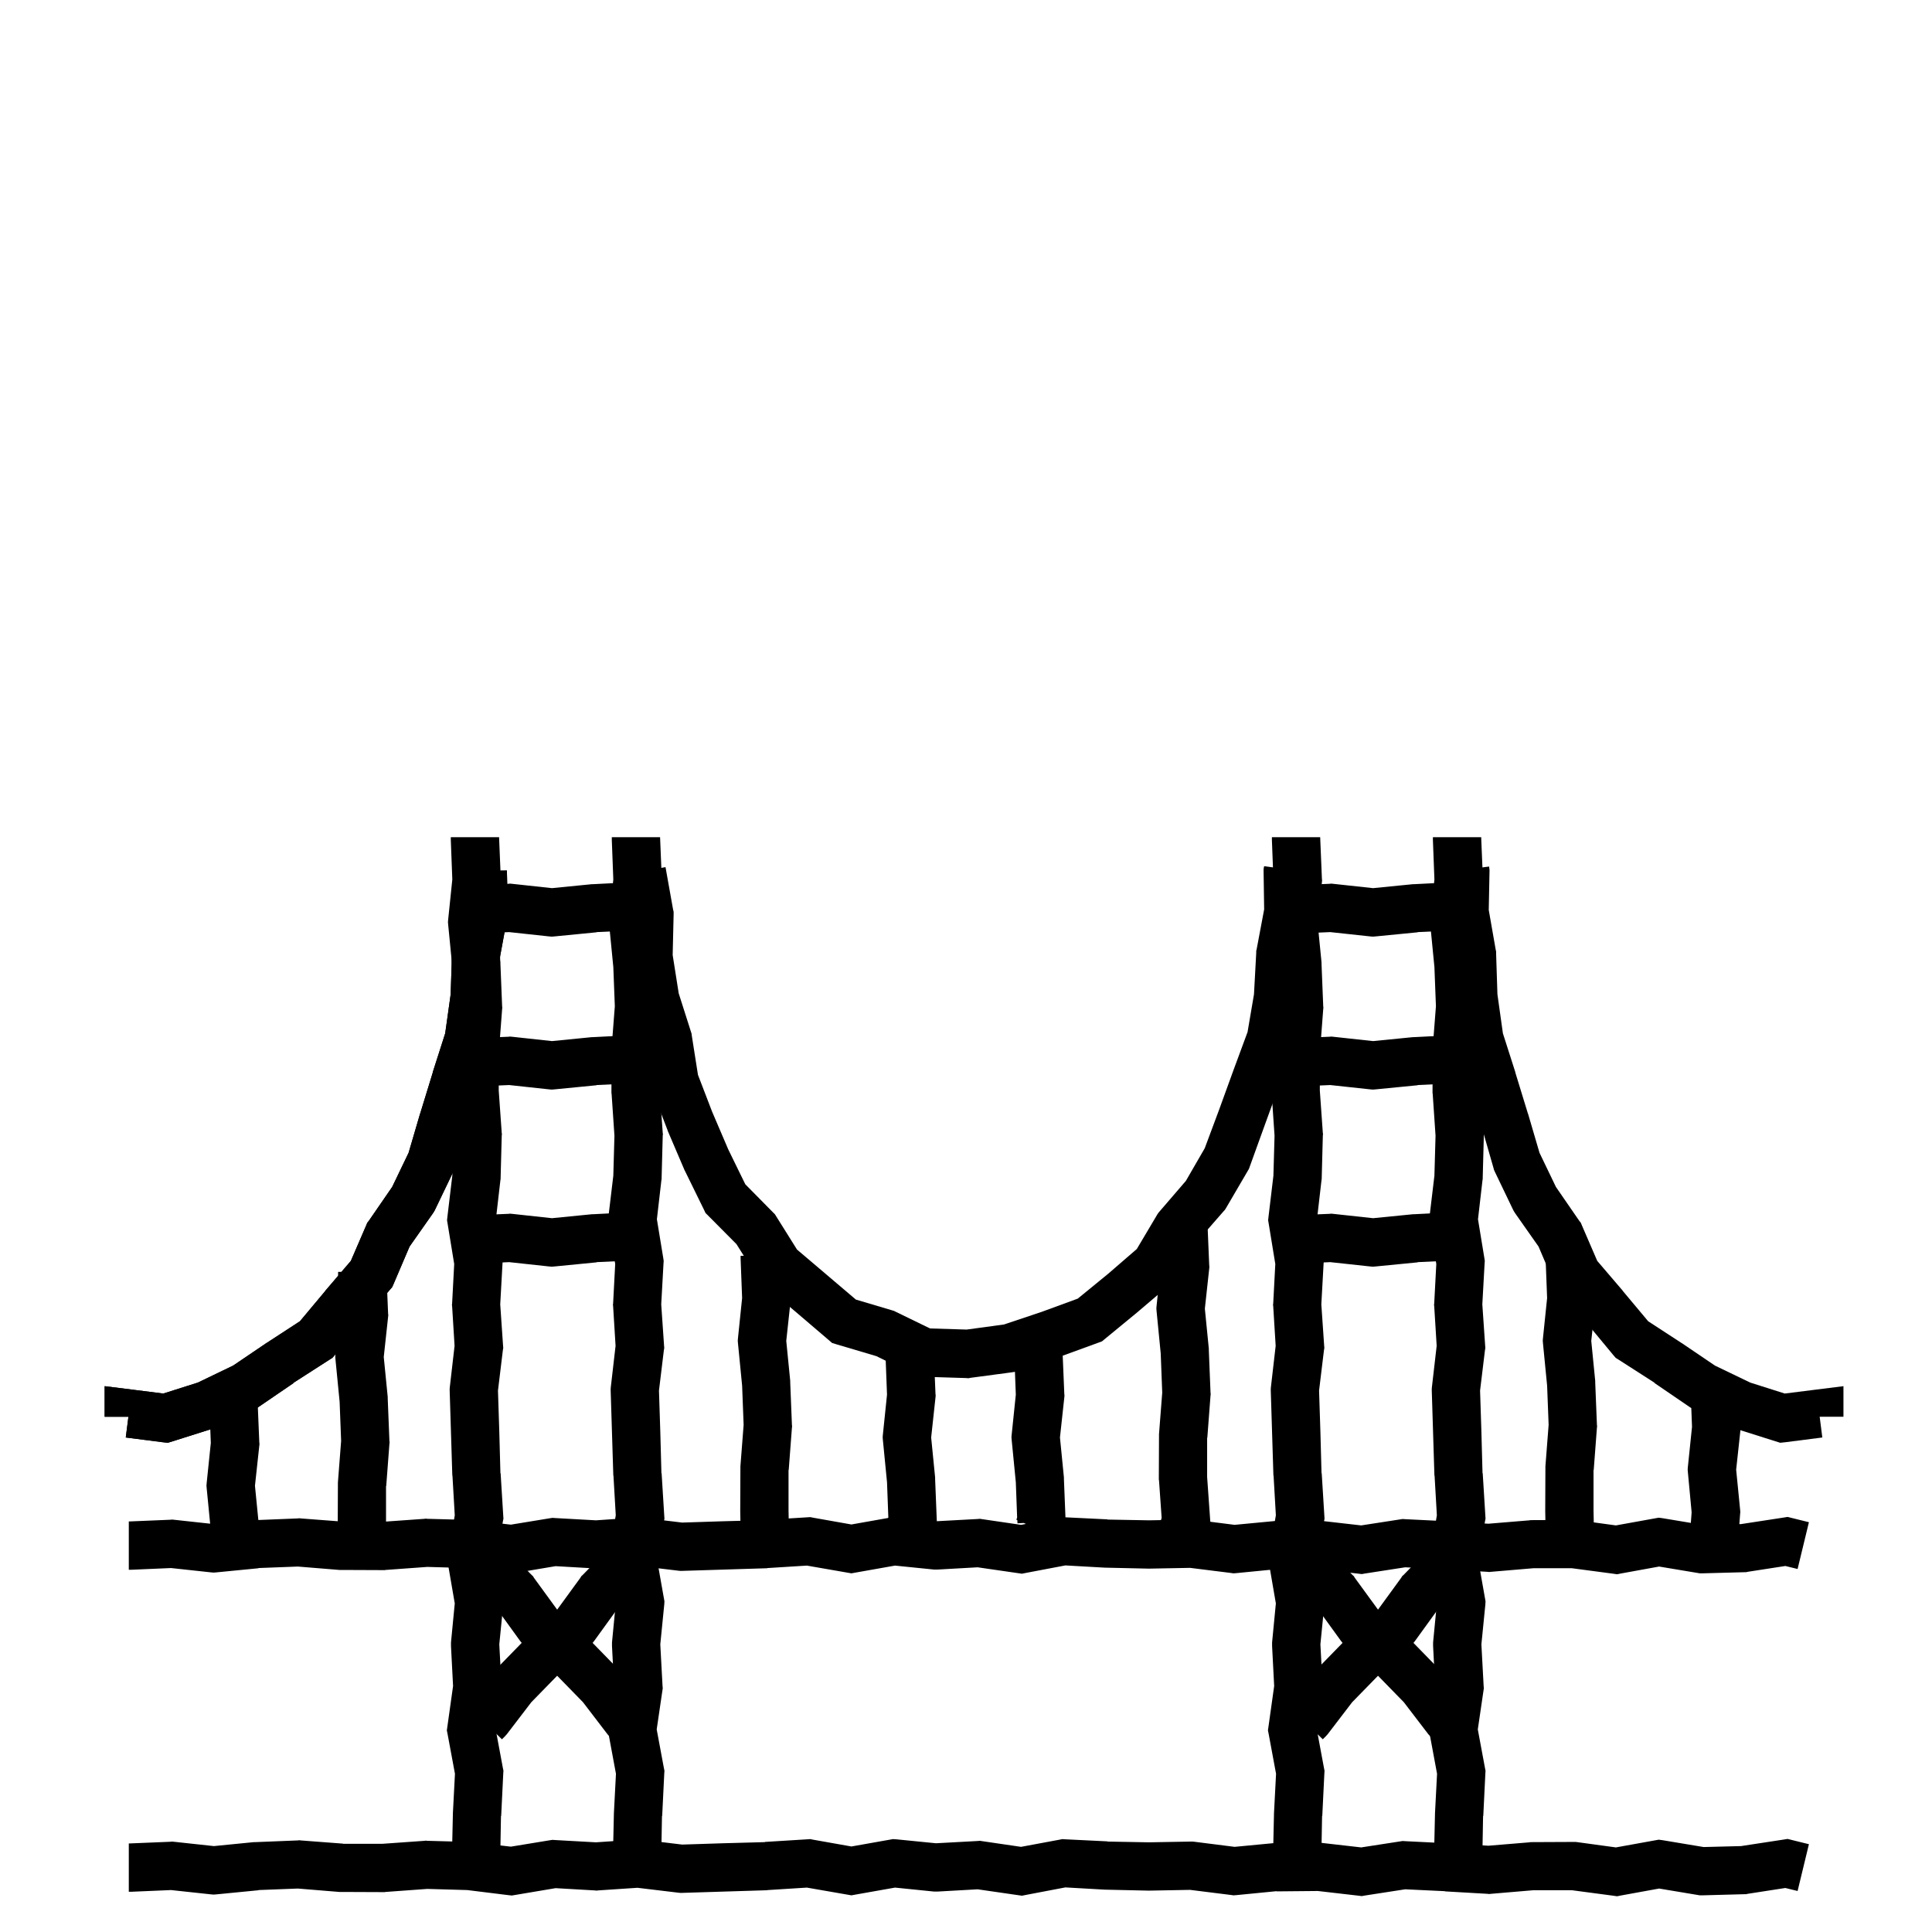
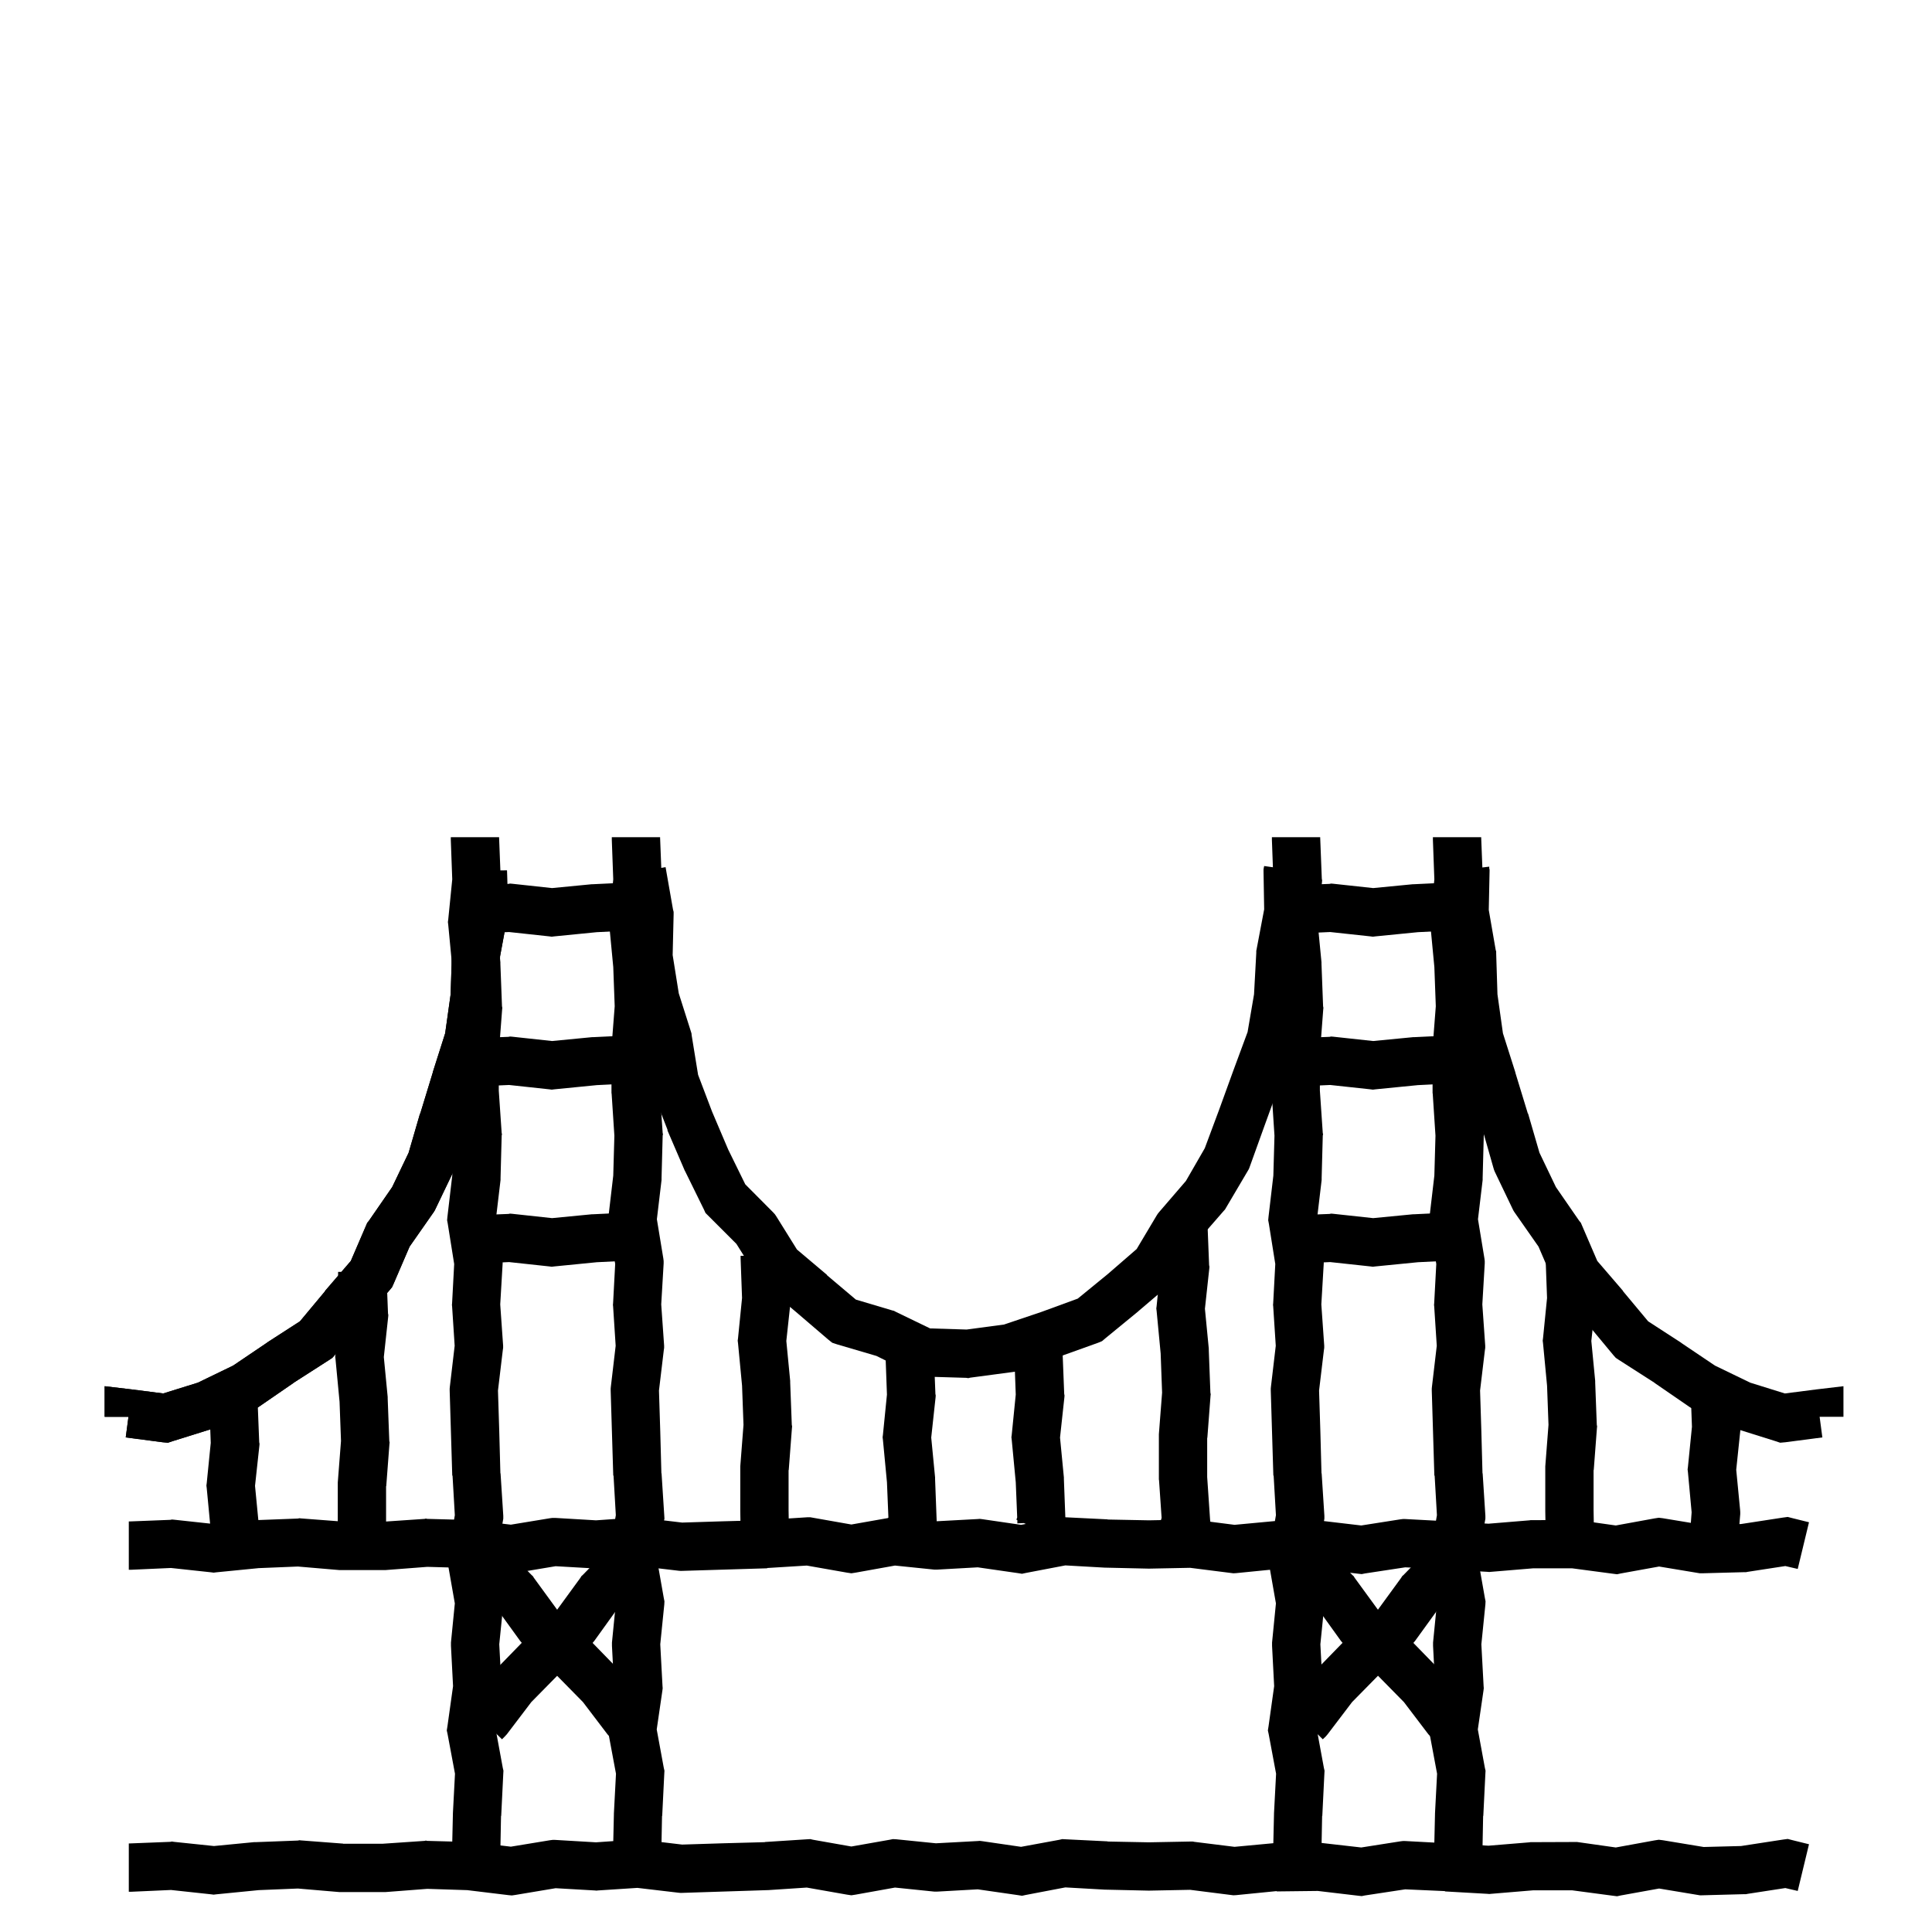
- <svg xmlns="http://www.w3.org/2000/svg" width="120" height="120" viewBox="0 0 120 120" fill="none">
-   <path d="M111.312 114.289L112.355 114.547L111.652 117.453L110.891 117.266L108.547 117.629L108.453 117.652H108.359L105.723 117.723H105.582L103.051 117.301L100.672 117.734L100.438 117.781L100.203 117.746L97.637 117.406H95.234L92.598 117.629L92.492 117.641L92.398 117.629L89.75 117.477V117.465L87.277 117.348L84.781 117.734L84.582 117.77L84.394 117.746L81.852 117.453L79.297 117.477L79.285 117.465L76.777 117.711L76.613 117.723L76.449 117.699L73.918 117.383L71.387 117.43H71.328L68.691 117.371H68.644L66.172 117.23L63.711 117.699L63.477 117.746L63.23 117.711L60.723 117.348L58.238 117.488H58.016L55.59 117.242L53.141 117.676L52.883 117.723L52.613 117.676L50.117 117.242L47.691 117.395H47.668L47.645 117.406L42.371 117.57H42.254L42.137 117.559L39.594 117.254L37.133 117.418L37.051 117.43L36.957 117.418L34.508 117.277L32 117.699L31.789 117.734L31.578 117.711L29.023 117.395L26.539 117.324L23.949 117.512L23.891 117.523H23.832L21.195 117.512H21.078L18.5 117.301L16.051 117.395L16.062 117.406L13.426 117.664L13.273 117.676L13.121 117.664L10.625 117.395L8.164 117.5H8V114.5H8.035L10.578 114.395L10.684 114.383L10.801 114.395L13.285 114.664L15.77 114.418H15.863L18.5 114.312L18.594 114.301L18.676 114.312L21.312 114.512L21.301 114.523H23.738L26.375 114.336L26.445 114.324L26.527 114.336L29.164 114.406H29.234L29.293 114.418L31.73 114.699L34.156 114.301L34.32 114.277L34.484 114.289L37.016 114.43L39.582 114.254L39.723 114.242L39.863 114.266L42.371 114.57L44.914 114.488L47.504 114.418V114.406L50.152 114.242L50.328 114.23L50.504 114.266L52.883 114.688L55.262 114.266L55.461 114.23L55.66 114.242L58.133 114.488L60.723 114.348L60.863 114.336L61.016 114.359L63.418 114.711L65.809 114.266L65.984 114.23L66.16 114.242L68.797 114.371L68.785 114.383L71.363 114.43L73.977 114.383H74.082L74.188 114.395L76.684 114.711L79.144 114.477H79.273L81.91 114.453H82.004L82.086 114.465L84.547 114.746L86.973 114.371L87.125 114.348L87.277 114.359L89.914 114.488H89.926L92.445 114.641L95 114.43L95.059 114.418H95.106L97.754 114.406H97.859L97.965 114.418L100.367 114.746L102.77 114.312L103.027 114.266L103.285 114.301L105.816 114.723L108.137 114.664L110.738 114.266L111.031 114.219L111.312 114.289Z" fill="black" />
-   <path d="M111.312 94.289L112.355 94.547L111.652 97.453L110.891 97.266L108.547 97.629L108.453 97.652H108.359L105.723 97.723H105.582L103.051 97.301L100.672 97.734L100.438 97.781L100.203 97.746L97.637 97.406H95.234L92.598 97.629L92.492 97.641L92.398 97.629L89.75 97.477V97.465L87.277 97.348L84.781 97.734L84.582 97.769L84.394 97.746L81.852 97.453L79.297 97.477L79.285 97.465L76.777 97.711L76.613 97.723L76.449 97.699L73.918 97.383L71.387 97.43H71.328L68.691 97.371H68.644L66.172 97.231L63.711 97.699L63.477 97.746L63.23 97.711L60.723 97.348L58.238 97.488H58.016L55.59 97.242L53.141 97.676L52.883 97.723L52.613 97.676L50.117 97.242L47.691 97.394H47.668L47.645 97.406L42.371 97.57H42.254L42.137 97.559L39.594 97.254L37.133 97.418L37.051 97.43L36.957 97.418L34.508 97.277L32 97.699L31.789 97.734L31.578 97.711L29.023 97.394L26.539 97.324L23.949 97.512L23.891 97.523H23.832L21.195 97.512H21.078L18.5 97.301L16.051 97.394L16.062 97.406L13.426 97.664L13.273 97.676L13.121 97.664L10.625 97.394L8.164 97.5H8V94.5H8.035L10.578 94.394L10.684 94.383L10.801 94.394L13.285 94.664L15.77 94.418H15.863L18.5 94.312L18.594 94.301L18.676 94.312L21.312 94.512L21.301 94.523H23.738L26.375 94.336L26.445 94.324L26.527 94.336L29.164 94.406H29.234L29.293 94.418L31.73 94.699L34.156 94.301L34.32 94.277L34.484 94.289L37.016 94.43L39.582 94.254L39.723 94.242L39.863 94.266L42.371 94.57L44.914 94.488L47.504 94.418V94.406L50.152 94.242L50.328 94.231L50.504 94.266L52.883 94.688L55.262 94.266L55.461 94.231L55.66 94.242L58.133 94.488L60.723 94.348L60.863 94.336L61.016 94.359L63.418 94.711L65.809 94.266L65.984 94.231L66.16 94.242L68.797 94.371L68.785 94.383L71.363 94.43L73.977 94.383H74.082L74.188 94.394L76.684 94.711L79.144 94.477H79.273L81.91 94.453H82.004L82.086 94.465L84.547 94.746L86.973 94.371L87.125 94.348L87.277 94.359L89.914 94.488H89.926L92.445 94.641L95 94.43L95.059 94.418H95.106L97.754 94.406H97.859L97.965 94.418L100.367 94.746L102.77 94.312L103.027 94.266L103.285 94.301L105.816 94.723L108.137 94.664L110.738 94.266L111.031 94.219L111.312 94.289Z" fill="black" />
-   <path d="M40 54L40.07 54.082L41.336 53.859L41.805 56.484L41.84 56.637V56.789L41.781 59.32L42.156 61.699L42.918 64.09L42.953 64.195L42.965 64.301L43.352 66.762L44.23 69.047L45.238 71.402L46.293 73.559L48.016 75.305L48.133 75.422L48.227 75.574L49.504 77.613L51.355 79.184L51.367 79.195L53.16 80.719L55.41 81.387L55.527 81.422L55.645 81.481L57.766 82.512L60.039 82.582L62.359 82.266L64.703 81.481L66.941 80.66L68.805 79.137L70.609 77.578L71.84 75.504L71.91 75.387L71.992 75.281L73.656 73.348L74.828 71.32L75.707 68.965L76.609 66.481L77.488 64.102L77.887 61.758L78.027 59.18V59.062L78.051 58.969L78.519 56.484L78.484 54.129V54.012L78.496 53.895L78.519 53.801L79.996 54L80.617 54.082L81.484 54.07L81.531 56.625V56.777L81.508 56.93L81.016 59.367L80.887 61.969V62.062L80.863 62.156L80.418 64.758L80.394 64.898L80.348 65.027L79.422 67.5L78.519 69.984L77.617 72.481L77.57 72.609L77.5 72.727L76.164 75.012L76.094 75.129L76 75.234L74.383 77.086L73.07 79.336L72.941 79.547L72.754 79.711L70.727 81.434L70.703 81.457L68.652 83.144L68.453 83.309L68.207 83.402L65.699 84.316H65.676L65.664 84.328L63.168 85.172L63.039 85.207L62.887 85.231L60.262 85.582L60.145 85.606L60.016 85.594L57.344 85.512L57.016 85.5L56.723 85.359L54.438 84.234L51.988 83.508L51.684 83.414L51.438 83.203L49.422 81.481L47.395 79.769L47.219 79.617L47.09 79.418L45.742 77.273L43.996 75.516L43.82 75.34L43.715 75.117L42.543 72.727L42.52 72.691L42.508 72.656L41.465 70.219V70.195L41.453 70.172L40.504 67.699L40.445 67.547L40.422 67.394L40.023 64.91L39.262 62.461L39.227 62.355L39.215 62.25L38.793 59.648L38.77 59.508L38.781 59.367L38.84 56.871L38.383 54.398L38.23 53.578L38.852 53.016L38.992 52.887L40 54Z" fill="black" />
-   <path d="M29.996 54L30.688 54.082L31.484 54.07L31.543 56.613V56.766L31.52 56.918L31.062 59.402L30.992 61.945V62.027L30.605 64.734L30.594 64.863L30.547 64.992L29.738 67.512L29.727 67.5L28.977 70.019L28.965 70.008L28.238 72.539L28.203 72.668L28.156 72.773L27.008 75.164L26.949 75.269L26.879 75.375L25.438 77.426L24.453 79.734L24.359 79.945L24.207 80.121L22.484 82.102L22.496 82.113L20.797 84.164L20.645 84.34L20.457 84.457L18.23 85.887L18.242 85.898L16.062 87.387L15.969 87.445L15.863 87.492L13.473 88.641L13.285 88.711L10.73 89.519L10.426 89.613L10.098 89.578L7.812 89.285L7.977 87.996H6.5V86.098L8.188 86.309L10.145 86.555L12.289 85.875L14.48 84.82L16.555 83.414H16.566L16.578 83.402L18.629 82.066L20.188 80.203L20.199 80.191V80.18L21.793 78.316L22.754 76.09L22.812 75.949L22.906 75.832L24.359 73.723L25.379 71.602L26.094 69.164L26.105 69.152V69.141L26.879 66.621V66.598L27.652 64.184L27.992 61.758L28.074 59.215V59.098L28.098 58.992L28.531 56.52L28.484 54.129V54.023L28.496 53.93L28.508 53.824L29.996 54Z" fill="black" />
-   <path d="M29.996 54L30.688 54.082L31.484 54.07L31.543 56.613V56.766L31.52 56.918L31.062 59.402L30.992 61.945V62.027L30.605 64.734L30.594 64.863L30.547 64.992L29.738 67.512L29.727 67.5L28.977 70.019L28.965 70.008L28.238 72.539L28.203 72.668L28.156 72.773L27.008 75.164L26.949 75.269L26.879 75.375L25.438 77.426L24.453 79.734L24.359 79.945L24.207 80.121L22.484 82.102L22.496 82.113L20.797 84.164L20.645 84.34L20.457 84.457L18.23 85.887L18.242 85.898L16.062 87.387L15.969 87.445L15.863 87.492L13.473 88.641L13.285 88.711L10.73 89.519L10.426 89.613L10.098 89.578L7.812 89.285L7.977 87.996H6.5V86.098L8.188 86.309L10.145 86.555L12.289 85.875L14.48 84.82L16.555 83.414H16.566L16.578 83.402L18.629 82.066L20.188 80.203L20.199 80.191V80.18L21.793 78.316L22.754 76.09L22.812 75.949L22.906 75.832L24.359 73.723L25.379 71.602L26.094 69.164L26.105 69.152V69.141L26.879 66.621V66.598L27.652 64.184L27.992 61.758L28.074 59.215V59.098L28.098 58.992L28.531 56.52L28.484 54.129V54.023L28.496 53.93L28.508 53.824L29.996 54Z" fill="black" />
-   <path d="M91.004 54L90.312 54.082L89.516 54.07L89.457 56.613V56.766L89.481 56.918L89.938 59.402L90.008 61.945V62.027L90.394 64.734L90.406 64.863L90.453 64.992L91.262 67.512L91.273 67.5L92.023 70.019L92.035 70.008L92.762 72.539L92.797 72.668L92.844 72.773L93.992 75.164L94.051 75.269L94.121 75.375L95.562 77.426L96.547 79.734L96.641 79.945L96.793 80.121L98.516 82.102L98.504 82.113L100.203 84.164L100.355 84.34L100.543 84.457L102.77 85.887L102.758 85.898L104.938 87.387L105.031 87.445L105.137 87.492L107.527 88.641L107.715 88.711L110.27 89.519L110.574 89.613L110.902 89.578L113.188 89.285L113.023 87.996H114.5V86.098L112.812 86.309L110.855 86.555L108.711 85.875L106.52 84.82L104.445 83.414H104.434L104.422 83.402L102.371 82.066L100.812 80.203L100.801 80.191V80.18L99.207 78.316L98.246 76.09L98.188 75.949L98.094 75.832L96.641 73.723L95.621 71.602L94.906 69.164L94.894 69.152V69.141L94.121 66.621V66.598L93.348 64.184L93.008 61.758L92.926 59.215V59.098L92.902 58.992L92.469 56.52L92.516 54.129V54.023L92.504 53.93L92.492 53.824L91.004 54Z" fill="black" />
-   <path d="M31.258 110.16L31.129 112.797L31.117 112.785L31.07 115.387L31.07 115.457L31.059 115.527L30.988 116.16L28.012 115.832L28.07 115.293L28.129 112.691L28.129 112.645L28.258 110.172L27.801 107.711L27.754 107.477L27.789 107.23L28.141 104.723L28.012 102.238L28.012 102.016L28.246 99.59L27.824 97.141L27.777 96.883L27.824 96.613L28.246 94.117L28.105 91.691L28.105 91.668L28.094 91.644L27.93 86.371L27.93 86.254L27.941 86.137L28.234 83.594L28.082 81.133L28.07 81.051L28.082 80.957L28.211 78.508L27.801 76L27.766 75.789L27.789 75.578L28.094 73.023L28.164 70.539L27.988 67.949L27.977 67.891L27.977 67.832L27.988 65.195L27.988 65.078L28.188 62.5L28.094 60.051L28.094 60.062L27.836 57.426L27.824 57.273L27.836 57.121L28.094 54.625L28 52.164L28 52L31 52L31 52.035L31.105 54.578L31.117 54.684L31.105 54.801L30.836 57.285L31.082 59.77L31.082 59.863L31.188 62.5L31.199 62.594L31.188 62.676L30.988 65.312L30.977 65.301L30.977 67.738L31.164 70.375L31.176 70.445L31.164 70.527L31.094 73.164L31.094 73.234L31.082 73.293L30.801 75.731L31.199 78.156L31.223 78.32L31.211 78.484L31.07 81.016L31.246 83.582L31.258 83.723L31.234 83.863L30.93 86.371L31.012 88.914L31.082 91.504L31.094 91.504L31.258 94.152L31.27 94.328L31.234 94.504L30.812 96.883L31.234 99.262L31.27 99.461L31.258 99.66L31.012 102.133L31.152 104.723L31.164 104.863L31.141 105.016L30.789 107.418L31.234 109.809L31.27 109.984L31.258 110.16Z" fill="black" />
-   <path d="M82.258 110.16L82.129 112.797L82.117 112.785L82.07 115.387L82.07 115.457L82.059 115.527L81.988 116.16L79.012 115.832L79.07 115.293L79.129 112.691L79.129 112.645L79.258 110.172L78.801 107.711L78.754 107.477L78.789 107.23L79.141 104.723L79.012 102.238L79.012 102.016L79.246 99.59L78.824 97.141L78.777 96.883L78.824 96.613L79.246 94.117L79.106 91.691L79.106 91.668L79.094 91.644L78.93 86.371L78.93 86.254L78.941 86.137L79.234 83.594L79.082 81.133L79.07 81.051L79.082 80.957L79.211 78.508L78.801 76L78.766 75.789L78.789 75.578L79.094 73.023L79.164 70.539L78.988 67.949L78.977 67.891L78.977 67.832L78.988 65.195L78.988 65.078L79.188 62.5L79.094 60.051L79.094 60.062L78.836 57.426L78.824 57.273L78.836 57.121L79.094 54.625L79 52.164L79 52L82 52L82 52.035L82.106 54.578L82.117 54.684L82.106 54.801L81.836 57.285L82.082 59.77L82.082 59.863L82.188 62.5L82.199 62.594L82.188 62.676L81.988 65.312L81.977 65.301L81.977 67.738L82.164 70.375L82.176 70.445L82.164 70.527L82.094 73.164L82.094 73.234L82.082 73.293L81.801 75.731L82.199 78.156L82.223 78.32L82.211 78.484L82.07 81.016L82.246 83.582L82.258 83.723L82.234 83.863L81.93 86.371L82.012 88.914L82.082 91.504L82.094 91.504L82.258 94.152L82.269 94.328L82.234 94.504L81.812 96.883L82.234 99.262L82.269 99.461L82.258 99.66L82.012 102.133L82.152 104.723L82.164 104.863L82.141 105.016L81.789 107.418L82.234 109.809L82.269 109.984L82.258 110.16Z" fill="black" />
-   <path d="M41.258 110.16L41.129 112.797L41.117 112.785L41.07 115.387L41.07 115.457L41.059 115.527L40.988 116.16L38.012 115.832L38.07 115.293L38.129 112.691L38.129 112.645L38.258 110.172L37.801 107.711L37.754 107.477L37.789 107.23L38.141 104.723L38.012 102.238L38.012 102.016L38.246 99.59L37.824 97.141L37.777 96.883L37.824 96.613L38.246 94.117L38.105 91.691L38.105 91.668L38.094 91.644L37.93 86.371L37.93 86.254L37.941 86.137L38.234 83.594L38.082 81.133L38.07 81.051L38.082 80.957L38.211 78.508L37.801 76L37.766 75.789L37.789 75.578L38.094 73.023L38.164 70.539L37.988 67.949L37.977 67.891L37.977 67.832L37.988 65.195L37.988 65.078L38.188 62.5L38.094 60.051L38.094 60.062L37.836 57.426L37.824 57.273L37.836 57.121L38.094 54.625L38 52.164L38 52L41 52L41 52.035L41.105 54.578L41.117 54.684L41.105 54.801L40.836 57.285L41.082 59.77L41.082 59.863L41.188 62.5L41.199 62.594L41.188 62.676L40.988 65.312L40.977 65.301L40.977 67.738L41.164 70.375L41.176 70.445L41.164 70.527L41.094 73.164L41.094 73.234L41.082 73.293L40.801 75.731L41.199 78.156L41.223 78.32L41.211 78.484L41.07 81.016L41.246 83.582L41.258 83.723L41.234 83.863L40.93 86.371L41.012 88.914L41.082 91.504L41.094 91.504L41.258 94.152L41.27 94.328L41.234 94.504L40.812 96.883L41.234 99.262L41.27 99.461L41.258 99.66L41.012 102.133L41.152 104.723L41.164 104.863L41.141 105.016L40.789 107.418L41.234 109.809L41.27 109.984L41.258 110.16Z" fill="black" />
-   <path d="M92.258 110.16L92.129 112.797L92.117 112.785L92.07 115.387L92.07 115.457L92.059 115.527L91.988 116.16L89.012 115.832L89.07 115.293L89.129 112.691L89.129 112.645L89.258 110.172L88.801 107.711L88.754 107.477L88.789 107.23L89.141 104.723L89.012 102.238L89.012 102.016L89.246 99.59L88.824 97.141L88.777 96.883L88.824 96.613L89.246 94.117L89.106 91.691L89.106 91.668L89.094 91.644L88.93 86.371L88.93 86.254L88.941 86.137L89.234 83.594L89.082 81.133L89.07 81.051L89.082 80.957L89.211 78.508L88.801 76L88.766 75.789L88.789 75.578L89.094 73.023L89.164 70.539L88.988 67.949L88.977 67.891L88.977 67.832L88.988 65.195L88.988 65.078L89.188 62.5L89.094 60.051L89.094 60.062L88.836 57.426L88.824 57.273L88.836 57.121L89.094 54.625L89 52.164L89 52L92 52L92 52.035L92.106 54.578L92.117 54.684L92.106 54.801L91.836 57.285L92.082 59.77L92.082 59.863L92.188 62.5L92.199 62.594L92.188 62.676L91.988 65.312L91.977 65.301L91.977 67.738L92.164 70.375L92.176 70.445L92.164 70.527L92.094 73.164L92.094 73.234L92.082 73.293L91.801 75.731L92.199 78.156L92.223 78.32L92.211 78.484L92.07 81.016L92.246 83.582L92.258 83.723L92.234 83.863L91.93 86.371L92.012 88.914L92.082 91.504L92.094 91.504L92.258 94.152L92.269 94.328L92.234 94.504L91.812 96.883L92.234 99.262L92.269 99.461L92.258 99.66L92.012 102.133L92.152 104.723L92.164 104.863L92.141 105.016L91.789 107.418L92.234 109.809L92.269 109.984L92.258 110.16Z" fill="black" />
-   <path d="M38.503 103.788L40.033 105.787L40.176 105.942L39.11 106.983L38.036 108.031L37.861 107.857L37.734 107.719L36.212 105.729L34.394 103.866L34.394 103.85L32.503 102.133L32.392 102.029L32.297 101.909L30.811 99.854L29.103 98.112L28.992 97.991L31.22 95.981L31.243 96.007L33.022 97.826L33.102 97.896L33.164 97.999L34.643 100.029L36.486 101.709L36.542 101.77L38.384 103.658L38.456 103.719L38.503 103.788Z" fill="black" />
-   <path d="M30.709 103.788L29.179 105.787L29.036 105.942L30.102 106.983L31.176 108.031L31.351 107.857L31.477 107.719L33 105.729L34.818 103.866L34.818 103.85L36.709 102.133L36.82 102.029L36.915 101.909L38.401 99.854L40.109 98.112L40.22 97.991L37.992 95.981L37.969 96.007L36.19 97.826L36.11 97.896L36.048 97.999L34.569 100.029L32.726 101.709L32.67 101.77L30.828 103.658L30.756 103.719L30.709 103.788Z" fill="black" />
-   <path d="M89.487 103.788L91.017 105.787L91.16 105.942L90.095 106.983L89.02 108.031L88.846 107.857L88.719 107.719L87.196 105.729L85.378 103.866L85.379 103.85L83.487 102.133L83.376 102.029L83.282 101.909L81.795 99.854L80.088 98.112L79.977 97.991L82.204 95.981L82.228 96.007L84.007 97.826L84.087 97.896L84.148 97.999L85.628 100.029L87.471 101.709L87.526 101.77L89.368 103.658L89.44 103.719L89.487 103.788Z" fill="black" />
-   <path d="M81.694 103.788L80.163 105.787L80.021 105.942L81.086 106.983L82.16 108.031L82.335 107.857L82.462 107.719L83.984 105.729L85.803 103.866L85.802 103.85L87.693 102.133L87.805 102.029L87.899 101.909L89.386 99.854L91.093 98.112L91.204 97.991L88.977 95.981L88.953 96.007L87.174 97.826L87.094 97.896L87.032 97.999L85.553 100.029L83.71 101.709L83.655 101.77L81.812 103.658L81.74 103.719L81.694 103.788Z" fill="black" />
-   <path d="M40.496 56.5H39.008L39.078 57.801L37.051 57.895L37.062 57.906L34.426 58.164L34.273 58.176L34.121 58.164L31.625 57.895L29.164 58H29V55H29.035L31.578 54.895L31.684 54.883L31.801 54.895L34.285 55.164L36.77 54.918H36.84L38.926 54.812L40.496 54.73V56.5Z" fill="black" />
-   <path d="M40.496 66H39.008L39.078 67.301L37.051 67.394L37.062 67.406L34.426 67.664L34.273 67.676L34.121 67.664L31.625 67.394L29.164 67.5H29V64.5H29.035L31.578 64.394L31.684 64.383L31.801 64.394L34.285 64.664L36.77 64.418H36.84L38.926 64.312L40.496 64.231V66Z" fill="black" />
-   <path d="M40.496 77H39.008L39.078 78.301L37.051 78.394L37.062 78.406L34.426 78.664L34.273 78.676L34.121 78.664L31.625 78.394L29.164 78.5H29V75.5H29.035L31.578 75.394L31.684 75.383L31.801 75.394L34.285 75.664L36.77 75.418H36.84L38.926 75.312L40.496 75.231V77Z" fill="black" />
-   <path d="M91.496 56.5H90.008L90.078 57.801L88.051 57.895L88.062 57.906L85.426 58.164L85.273 58.176L85.121 58.164L82.625 57.895L80.164 58H80V55H80.035L82.578 54.895L82.684 54.883L82.801 54.895L85.285 55.164L87.769 54.918H87.84L89.926 54.812L91.496 54.73V56.5Z" fill="black" />
-   <path d="M91.496 66H90.008L90.078 67.301L88.051 67.394L88.062 67.406L85.426 67.664L85.273 67.676L85.121 67.664L82.625 67.394L80.164 67.5H80V64.5H80.035L82.578 64.394L82.684 64.383L82.801 64.394L85.285 64.664L87.769 64.418H87.84L89.926 64.312L91.496 64.231V66Z" fill="black" />
-   <path d="M91.496 77H90.008L90.078 78.301L88.051 78.394L88.062 78.406L85.426 78.664L85.273 78.676L85.121 78.664L82.625 78.394L80.164 78.5H80V75.5H80.035L82.578 75.394L82.684 75.383L82.801 75.394L85.285 75.664L87.769 75.418H87.84L89.926 75.312L91.496 75.231V77Z" fill="black" />
-   <path d="M15.602 96.023L15.508 96.106L14.5 95.004L14.43 94.934L13.094 95.062L12.836 92.426L12.824 92.273L12.836 92.121L13.094 89.625L13 87.164L13 87L16 87L16 87.035L16.105 89.578L16.117 89.684L16.105 89.801L15.836 92.285L16.082 94.769L16.152 95.519L15.602 96.023Z" fill="black" />
-   <path d="M58.07 95.168L57.871 95.602L56.5 95.004L55.586 94.594L55.199 94.617L55.188 94.418L55.129 94.394L55.176 94.254L55.094 92.051L55.094 92.062L54.836 89.426L54.824 89.273L54.836 89.121L55.094 86.625L55 84.164L55 84L58 84L58 84.035L58.105 86.578L58.117 86.684L58.105 86.801L57.836 89.285L58.082 91.769L58.082 91.863L58.188 94.5L58.211 94.852L58.07 95.168Z" fill="black" />
-   <path d="M66.07 95.168L65.871 95.602L64.5 95.004L63.586 94.594L63.199 94.617L63.188 94.418L63.129 94.394L63.176 94.254L63.094 92.051L63.094 92.062L62.836 89.426L62.824 89.273L62.836 89.121L63.094 86.625L63 84.164L63 84L66 84L66 84.035L66.106 86.578L66.117 86.684L66.106 86.801L65.836 89.285L66.082 91.769L66.082 91.863L66.188 94.5L66.211 94.852L66.07 95.168Z" fill="black" />
-   <path d="M108.105 88.801L107.836 91.285L108.082 93.769L108.094 93.91L108.082 94.039L108 95.117L105 94.883L105.07 93.934L104.836 91.426L104.824 91.273L104.836 91.121L105.094 88.625L105 86.164L105 86L108 86L108 86.035L108.105 88.578L108.117 88.684L108.105 88.801Z" fill="black" />
-   <path d="M24.188 89.676L23.988 92.312L23.977 92.301L23.977 94.727L23.988 94.809L23.977 94.809L23.977 94.844L23.707 94.844L22.5 94.996L21.012 95.184L20.988 95.031L20.977 94.938L20.977 94.832L20.988 92.195L20.988 92.078L21.188 89.5L21.094 87.051L21.094 87.062L20.836 84.426L20.824 84.273L20.836 84.121L21.094 81.625L21 79.164L21 79L24 79L24 79.035L24.105 81.578L24.117 81.684L24.105 81.801L23.836 84.285L24.082 86.769L24.082 86.863L24.188 89.5L24.199 89.594L24.188 89.676Z" fill="black" />
-   <path d="M49.188 88.676L48.988 91.312L48.977 91.301L48.977 93.809L49 94.969L47.5 95.004L46 95.027L45.977 93.867L45.977 93.832L45.988 91.195L45.988 91.078L46.188 88.5L46.094 86.051L46.094 86.062L45.836 83.426L45.824 83.273L45.836 83.121L46.094 80.625L46 78.164L46 78L49 78L49 78.035L49.105 80.578L49.117 80.684L49.105 80.801L48.836 83.285L49.082 85.769L49.082 85.863L49.188 88.5L49.199 88.594L49.188 88.676Z" fill="black" />
-   <path d="M99.188 88.676L98.988 91.312L98.977 91.301L98.977 93.809L99 94.969L97.5 95.004L96 95.027L95.977 93.867L95.977 93.832L95.988 91.195L95.988 91.078L96.188 88.5L96.094 86.051L96.094 86.062L95.836 83.426L95.824 83.273L95.836 83.121L96.094 80.625L96 78.164L96 78L99 78L99 78.035L99.106 80.578L99.117 80.684L99.106 80.801L98.836 83.285L99.082 85.769L99.082 85.863L99.188 88.5L99.199 88.594L99.188 88.676Z" fill="black" />
-   <path d="M75.188 86.676L74.988 89.312L74.977 89.301L74.977 91.738L75.164 94.375L75.188 94.668L75.094 94.949L74.93 95.465L73.5 94.996L72.199 94.574L72.176 94.586L72.164 94.562L72.07 94.539L72.152 94.281L71.988 91.949L71.977 91.891L71.977 91.832L71.988 89.195L71.988 89.078L72.188 86.5L72.094 84.051L72.094 84.062L71.836 81.426L71.824 81.273L71.836 81.121L72.094 78.625L72 76.164L72 76L75 76L75 76.035L75.106 78.578L75.117 78.684L75.106 78.801L74.836 81.285L75.082 83.769L75.082 83.863L75.188 86.5L75.199 86.594L75.188 86.676Z" fill="black" />
+ <svg xmlns="http://www.w3.org/2000/svg" width="120" height="120" fill="none" viewBox="0 0 120 120">
+   <path fill="currentColor" d="m111.31 114.29 1.05.26-.7 2.9-.77-.18-2.34.36-.1.02h-.1l-2.63.07h-.14l-2.53-.42-2.38.43-.23.05-.24-.03-2.56-.34h-2.4l-2.64.22-.1.01-.1-.01-2.65-.15v-.02l-2.47-.11-2.5.38-.2.04-.19-.02-2.54-.3-2.55.03-.01-.02-2.51.25-.17.01-.16-.02-2.53-.32-2.53.05h-.06l-2.64-.06h-.05l-2.47-.14-2.46.47-.23.05-.25-.04-2.5-.36-2.5.14h-.21l-2.43-.25-2.45.44-.26.04-.27-.04-2.5-.44-2.42.16h-.05l-5.27.17h-.12l-.11-.01-2.55-.3-2.46.16-.08.01-.1-.01-2.44-.14-2.51.42-.21.03-.21-.02-2.56-.31-2.48-.08-2.6.2h-2.86l-2.58-.22-2.45.1h.01l-2.63.26-.16.02-.15-.02-2.5-.27-2.46.11H8v-3h.04l2.54-.1.1-.02.12.02 2.49.26 2.48-.24h.1l2.63-.1.1-.02.08.01 2.63.2v.01h2.43l2.64-.18.07-.02.08.02 2.63.07h.13l2.44.29 2.43-.4.16-.02h.16l2.54.15 2.56-.18h.14l.14.02 2.51.3 2.54-.08 2.6-.07v-.01l2.64-.17.18-.01.17.04 2.38.42 2.38-.42.2-.04.2.01 2.47.25 2.6-.14.13-.01.16.02 2.4.35 2.39-.44.17-.04.18.01 2.64.13-.01.01 2.57.05 2.62-.05h.1l.1.02 2.5.31 2.46-.23h.13l2.64-.03h.1l.08.02 2.46.28 2.42-.38.16-.02h.15l2.63.14h.02l2.52.15 2.55-.21.06-.01h.05l2.64-.01h.21l2.4.34 2.41-.44.26-.04.25.03 2.54.42 2.32-.06 2.6-.4.3-.04zm0-20 1.05.26-.7 2.9-.77-.18-2.34.36-.1.02h-.1l-2.63.07h-.14l-2.53-.42-2.38.43-.23.05-.24-.03-2.56-.34h-2.4l-2.64.22-.1.01-.1-.01-2.65-.15v-.02l-2.47-.11-2.5.38-.2.04-.19-.02-2.54-.3-2.55.03-.01-.02-2.51.25-.17.01-.16-.02-2.53-.32-2.53.05h-.06l-2.64-.06h-.05l-2.47-.14-2.46.47-.23.05-.25-.04-2.5-.36-2.5.14h-.21l-2.43-.25-2.45.44-.26.04-.27-.04-2.5-.44-2.42.15h-.02l-.03.02-5.27.16h-.12l-.11-.01-2.55-.3-2.46.16-.08.01-.1-.01-2.44-.14-2.51.42-.21.03-.21-.02-2.56-.32-2.48-.07-2.6.2h-2.86l-2.58-.22-2.45.1h.01l-2.63.26-.16.02-.15-.02-2.5-.27-2.46.11H8v-3h.04l2.54-.1.1-.02.12.01 2.49.27 2.48-.24h.1l2.63-.1.1-.02.08.01 2.63.2v.01h2.43l2.64-.18.07-.02.08.02 2.63.07h.13l2.44.29 2.43-.4.16-.02h.16l2.54.15 2.56-.18h.14l.14.02 2.51.3 2.54-.08 2.6-.07v-.01l2.64-.17h.18l.17.03 2.38.42 2.38-.42.2-.04.2.01 2.47.25 2.6-.14.13-.01.16.02 2.4.35 2.39-.44.17-.04.18.01 2.64.13-.01.01 2.57.05 2.62-.05h.1l.1.01 2.5.32 2.46-.23h.13l2.64-.03h.1l.08.01 2.46.29 2.42-.38.16-.02h.15l2.63.14h.02l2.52.15 2.55-.21.06-.01h.05l2.64-.01h.21l2.4.34 2.41-.44.26-.04.25.03 2.54.42 2.32-.06 2.6-.4.3-.04zM40 54l.07.08 1.27-.22.46 2.62.04.16v.15l-.06 2.53.38 2.38.76 2.39.03.1.01.11.4 2.46.87 2.29 1 2.35 1.06 2.16 1.73 1.74.11.12.1.15 1.27 2.04 1.86 1.57v.02l1.8 1.52 2.25.67.12.03.11.06 2.13 1.03 2.27.07 2.32-.31 2.34-.79 2.24-.82 1.86-1.52 1.8-1.56 1.24-2.08.07-.11.08-.1 1.67-1.94 1.17-2.03.88-2.36.9-2.48.88-2.38.4-2.34.14-2.58v-.12l.02-.1.47-2.48-.04-2.35V54l.02-.12.02-.09L80 54l.62.08.86-.01.05 2.55v.16l-.02.15-.5 2.44-.12 2.6v.1l-.03.09-.44 2.6-.03.14-.04.13-.93 2.47-.9 2.48-.9 2.5-.05.13-.07.12L76.16 75l-.07.12-.09.1-1.62 1.86-1.31 2.25-.13.2-.19.17-2.02 1.72-.03.03-2.05 1.68-.2.17-.24.1-2.51.9h-.02l-.02.02-2.5.84-.12.04-.15.02-2.63.35-.12.03-.12-.02-2.68-.08-.32-.01-.3-.14-2.28-1.13-2.45-.72-.3-.1-.25-.2-2.02-1.73-2.03-1.71-.17-.15-.13-.2-1.35-2.15L44 75.52l-.18-.18-.1-.22-1.18-2.4-.02-.03-.01-.03-1.05-2.44v-.05l-.96-2.47-.05-.15-.03-.16-.4-2.48-.76-2.45-.03-.1-.02-.11-.42-2.6-.02-.14.01-.14.06-2.5-.46-2.47-.15-.82.62-.56.14-.13zm-10 0 .69.08.8-.01.05 2.54v.16l-.02.15-.46 2.48-.07 2.55v.08l-.38 2.7-.02.13-.04.13-.81 2.52-.01-.01-.75 2.52-.02-.01-.72 2.53-.04.13-.04.1-1.15 2.4-.06.1-.07.1-1.44 2.06-.99 2.3-.1.22-.14.17-1.73 1.98.02.01-1.7 2.05-.16.18-.18.12-2.23 1.43h.01l-2.18 1.5-.1.06-.1.04-2.39 1.15-.18.07-2.56.8-.3.1-.33-.03-2.29-.3.17-1.28H6.5v-1.9l1.69.2 1.95.25 2.15-.67 2.19-1.06 2.07-1.4h.02v-.02l2.06-1.33 1.56-1.87v-.02l1.6-1.86.96-2.23.06-.14.1-.12 1.45-2.1 1.02-2.13.71-2.44h.02v-.02l.77-2.52v-.02l.77-2.42.34-2.42.08-2.55v-.11l.03-.1.43-2.48-.05-2.4v-.1l.02-.09v-.1z" />
+   <path fill="currentColor" d="m30 54 .69.08.8-.01.05 2.54v.16l-.02.15-.46 2.48-.07 2.55v.08l-.38 2.7-.02.13-.04.13-.81 2.52-.01-.01-.75 2.52-.02-.01-.72 2.53-.04.13-.04.1-1.15 2.4-.06.1-.07.1-1.44 2.06-.99 2.3-.1.22-.14.17-1.73 1.98.02.01-1.7 2.05-.16.18-.18.12-2.23 1.43h.01l-2.18 1.5-.1.06-.1.04-2.39 1.15-.18.07-2.56.8-.3.1-.33-.03-2.29-.3.17-1.28H6.5v-1.9l1.69.2 1.95.25 2.15-.67 2.19-1.06 2.07-1.4h.02v-.02l2.06-1.33 1.56-1.87v-.02l1.6-1.86.96-2.23.06-.14.1-.12 1.45-2.1 1.02-2.13.71-2.44h.02v-.02l.77-2.52v-.02l.77-2.42.34-2.42.08-2.55v-.11l.03-.1.43-2.48-.05-2.4v-.1l.02-.09v-.1zm61 0-.69.08-.8-.01-.05 2.54v.16l.02.15.46 2.48.07 2.55v.08l.38 2.7.02.13.04.13.81 2.52.01-.01.75 2.52.02-.01.72 2.53.04.13.04.1 1.15 2.4.06.1.07.1 1.44 2.06.99 2.3.1.22.14.17 1.73 1.98-.02.01 1.7 2.05.16.18.18.12 2.23 1.43h-.01l2.18 1.5.1.06.1.04 2.39 1.15.19.07 2.55.8.3.1.33-.03 2.29-.3-.17-1.28h1.48v-1.9l-1.69.2-1.95.25-2.15-.67-2.19-1.06-2.08-1.4-.02-.02-2.05-1.33-1.56-1.87v-.02l-1.6-1.86-.96-2.23-.06-.14-.1-.12-1.45-2.1-1.02-2.13-.71-2.44h-.02v-.02l-.77-2.52v-.02l-.77-2.42-.34-2.42-.08-2.55v-.11l-.03-.1-.43-2.48.05-2.4v-.1l-.02-.09v-.1z" />
+   <path fill="currentColor" d="m31.26 110.16-.13 2.64-.01-.02-.05 2.6v.08l-.01.07-.07.63-2.98-.33.06-.54.06-2.6v-.05l.13-2.47-.46-2.46-.05-.23.04-.25.35-2.5-.13-2.5v-.21l.24-2.43-.43-2.45-.04-.26.04-.27.43-2.5-.14-2.42v-.02l-.02-.03-.16-5.27v-.12l.01-.11.3-2.55-.16-2.46-.01-.08.01-.1.13-2.44-.4-2.51-.04-.21.02-.21.3-2.56.07-2.48-.17-2.6-.01-.05v-2.81l.2-2.58-.09-2.45v.01l-.25-2.63-.02-.16.02-.15.25-2.5-.09-2.46V52h3v.04l.1 2.54.02.1-.01.12-.27 2.49.24 2.48v.1l.1 2.63.02.1-.01.08-.2 2.63h-.01v2.43l.18 2.64.02.07-.02.08-.07 2.63v.13l-.29 2.44.4 2.43.02.16v.16l-.15 2.54.18 2.56v.14l-.02.14-.3 2.51.08 2.54.07 2.6h.01l.17 2.64v.18l-.03.17-.42 2.38.42 2.38.04.2-.01.2-.25 2.47.14 2.6.01.13-.02.16-.35 2.4.44 2.39.04.17zm51 0-.13 2.64-.01-.02-.05 2.6v.08l-.01.07-.07.63-2.98-.33.06-.54.06-2.6v-.05l.13-2.47-.46-2.46-.05-.23.04-.25.35-2.5-.13-2.5v-.21l.24-2.43-.43-2.45-.04-.26.04-.27.43-2.5-.14-2.42v-.02l-.02-.03-.16-5.27v-.12l.01-.11.3-2.55-.16-2.46-.01-.08.01-.1.13-2.44-.4-2.51-.04-.21.02-.21.3-2.56.07-2.48-.17-2.6-.01-.05v-2.81l.2-2.58-.09-2.45v.01l-.25-2.63-.02-.16.02-.15.25-2.5-.09-2.46V52h3v.04l.1 2.54.02.1-.01.12-.27 2.49.24 2.48v.1l.1 2.63.02.1-.01.08-.2 2.63h-.01v2.43l.18 2.64.02.07-.02.08-.07 2.63v.13l-.29 2.44.4 2.43.02.16v.16l-.15 2.54.18 2.56v.14l-.02.14-.3 2.51.08 2.54.07 2.6h.01l.17 2.64v.18l-.03.17-.42 2.38.42 2.38.04.2-.01.2-.25 2.47.14 2.6.01.13-.02.16-.35 2.4.44 2.39.04.17zm-41 0-.13 2.64-.01-.02-.05 2.6v.08l-.01.07-.07.63-2.98-.33.06-.54.06-2.6v-.05l.13-2.47-.46-2.46-.05-.23.04-.25.35-2.5-.13-2.5v-.21l.24-2.43-.43-2.45-.04-.26.04-.27.43-2.5-.14-2.42v-.02l-.02-.03-.16-5.27v-.12l.01-.11.3-2.55-.16-2.46-.01-.08.01-.1.13-2.44-.4-2.51-.04-.21.02-.21.3-2.56.07-2.48-.17-2.6-.01-.05v-2.81l.2-2.58-.09-2.45v.01l-.25-2.63-.02-.16.02-.15.25-2.5-.09-2.46V52h3v.04l.1 2.54.02.1-.01.12-.27 2.49.24 2.48v.1l.1 2.63.02.1-.01.08-.2 2.63h-.01v2.43l.18 2.64.02.07-.02.08-.07 2.63v.13l-.29 2.44.4 2.43.02.16v.16l-.15 2.54.18 2.56v.14l-.02.14-.3 2.51.08 2.54.07 2.6h.01l.17 2.64.01.18-.04.17-.42 2.38.42 2.38.04.2-.01.2-.25 2.47.14 2.6.01.13-.02.16-.35 2.4.44 2.39.04.17zm51 0-.13 2.64-.01-.02-.05 2.6v.08l-.01.07-.07.63-2.98-.33.06-.54.06-2.6v-.05l.13-2.47-.46-2.46-.05-.23.04-.25.35-2.5-.13-2.5v-.21l.24-2.43-.43-2.45-.04-.26.04-.27.43-2.5-.14-2.42v-.02l-.02-.03-.16-5.27v-.12l.01-.11.3-2.55-.16-2.46-.01-.08.01-.1.13-2.44-.4-2.51-.04-.21.02-.21.3-2.56.07-2.48-.17-2.6-.01-.05v-2.81l.2-2.58-.09-2.45v.01l-.25-2.63-.02-.16.02-.15.25-2.5-.09-2.46V52h3v.04l.1 2.54.02.1-.01.12-.27 2.49.24 2.48v.1l.1 2.63.02.1-.01.08-.2 2.63h-.01v2.43l.18 2.64.02.07-.02.08-.07 2.63v.13l-.29 2.44.4 2.43.02.16v.16l-.15 2.54.18 2.56v.14l-.02.14-.3 2.51.08 2.54.07 2.6h.01l.17 2.64v.18l-.03.17-.42 2.38.42 2.38.04.2-.01.2-.25 2.47.14 2.6.01.13-.02.16-.35 2.4.44 2.39.04.17z" />
+   <path fill="currentColor" d="m38.5 103.79 1.53 2 .15.15-1.07 1.04-1.07 1.05-.18-.17-.13-.14-1.52-2-1.82-1.85v-.02l-1.89-1.72-.1-.1-.1-.12-1.49-2.06-1.7-1.74-.12-.12 2.23-2 .02.02 1.78 1.82.08.07.06.1 1.48 2.03 1.85 1.68.05.06 1.84 1.89.08.06z" />
+   <path fill="currentColor" d="m30.7 103.79-1.52 2-.14.15 1.06 1.04 1.08 1.05.17-.17.13-.14 1.52-2 1.82-1.85v-.02l1.89-1.72.11-.1.1-.12 1.48-2.06 1.7-1.74.12-.12-2.23-2-.02.02-1.78 1.82-.08.07-.06.1-1.48 2.03-1.84 1.68-.06.06-1.84 1.89-.07.06zm58.79 0 1.53 2 .14.15-1.07 1.04-1.07 1.05-.17-.17-.13-.14-1.52-2-1.82-1.85v-.02l-1.9-1.72-.1-.1-.1-.12-1.48-2.06-1.71-1.74-.11-.12 2.22-2 .03.02L84 97.83l.08.07.06.1 1.48 2.03 1.84 1.68.06.06 1.84 1.89.07.06z" />
+   <path fill="currentColor" d="m81.7 103.79-1.54 2-.14.15 1.07 1.04 1.07 1.05.18-.17.12-.14 1.52-2 1.82-1.85v-.02l1.9-1.72.1-.1.1-.12 1.49-2.06 1.7-1.74.11-.12-2.22-2-.03.02-1.78 1.82-.08.07-.06.1-1.48 2.03-1.84 1.68-.06.06-1.84 1.89-.07.06zM40.5 56.5H39l.08 1.3-2.03.1h.01l-2.63.26-.16.02-.15-.02-2.5-.27-2.46.11H29v-3h.04l2.54-.1.1-.02.12.01 2.49.27 2.48-.24h.07l2.09-.1 1.57-.09zm0 9.5H39l.08 1.3-2.03.1h.01l-2.63.26-.16.02-.15-.02-2.5-.27-2.46.11H29v-3h.04l2.54-.1.1-.02.12.01 2.49.27 2.48-.24h.07l2.09-.1 1.57-.09zm0 11H39l.08 1.3-2.03.1h.01l-2.63.26-.16.02-.15-.02-2.5-.27-2.46.11H29v-3h.04l2.54-.1.1-.02.12.01 2.49.27 2.48-.24h.07l2.09-.1 1.57-.09zm51-20.5H90l.08 1.3-2.03.1h.01l-2.63.26-.16.02-.15-.02-2.5-.27-2.46.11H80v-3h.04l2.54-.1.1-.02.12.01 2.49.27 2.48-.24h.07l2.09-.1 1.57-.09zm0 9.5H90l.08 1.3-2.03.1h.01l-2.63.26-.16.02-.15-.02-2.5-.27-2.46.11H80v-3h.04l2.54-.1.1-.02.12.01 2.49.27 2.48-.24h.07l2.09-.1 1.57-.09zm0 11H90l.08 1.3-2.03.1h.01l-2.63.26-.16.02-.15-.02-2.5-.27-2.46.11H80v-3h.04l2.54-.1.1-.02.12.01 2.49.27 2.48-.24h.07l2.09-.1 1.57-.09zM15.6 96.02l-.1.09-1-1.1-.07-.08-1.34.13-.25-2.63-.02-.16.02-.15.25-2.5-.09-2.46V87h3v.04l.1 2.54.02.1-.01.12-.27 2.49.24 2.48.07.75zm42.47-.85-.2.43-1.37-.6-.91-.4-.4.02v-.2l-.06-.03.05-.14-.09-2.2v.01l-.25-2.63-.02-.16.02-.15.25-2.5-.09-2.46V84h3v.04l.1 2.54.02.1-.01.12-.27 2.49.24 2.48v.1l.1 2.63.03.35zm8 0-.2.43-1.37-.6-.91-.4-.4.02v-.2l-.06-.03.05-.14-.09-2.2v.01l-.25-2.63-.02-.16.02-.15.25-2.5-.09-2.46V84h3v.04l.1 2.54.02.1-.01.12-.27 2.49.24 2.48v.1l.1 2.63.03.35zm42.03-6.37-.26 2.49.24 2.48.01.14v.13l-.09 1.08-3-.24.07-.95-.23-2.5-.02-.16.02-.15.25-2.5-.09-2.46V86h3v.04l.1 2.54.02.1zm-83.91.88-.2 2.63h-.01v2.53h-.27L22.5 95l-1.49.18-.02-.15-.01-.1v-2.85l.2-2.58-.09-2.45v.01l-.25-2.63-.02-.16.02-.15.25-2.5-.09-2.46V79h3v.04l.1 2.54.02.1-.01.12-.27 2.49.24 2.48v.1l.1 2.63.02.1zm25-1-.2 2.63h-.01v2.5l.02 1.16-1.5.03-1.5.03-.02-1.16v-2.79l.2-2.58-.09-2.45v.01l-.25-2.63-.02-.16.02-.15.25-2.5-.09-2.46V78h3v.04l.1 2.54.02.1-.01.12-.27 2.49.24 2.48v.1l.1 2.63.02.1zm50 0-.2 2.63h-.01v2.5l.02 1.16-1.5.03-1.5.03-.02-1.16v-2.79l.2-2.58-.09-2.45v.01l-.25-2.63-.02-.16.02-.15.25-2.5-.09-2.46V78h3v.04l.1 2.54.02.1-.01.12-.27 2.49.24 2.48v.1l.1 2.63.02.1zm-24-2-.2 2.63h-.01v2.43l.18 2.64.03.29-.1.28-.16.51L73.5 95l-1.3-.43-.02.02-.02-.03-.09-.02.08-.26-.16-2.33-.01-.06v-2.81l.2-2.58-.09-2.45v.01l-.25-2.63-.02-.16.02-.15.25-2.5-.09-2.46V76h3v.04l.1 2.54.02.1-.01.12-.27 2.49.24 2.48v.1l.1 2.63.02.1z" />
</svg>
